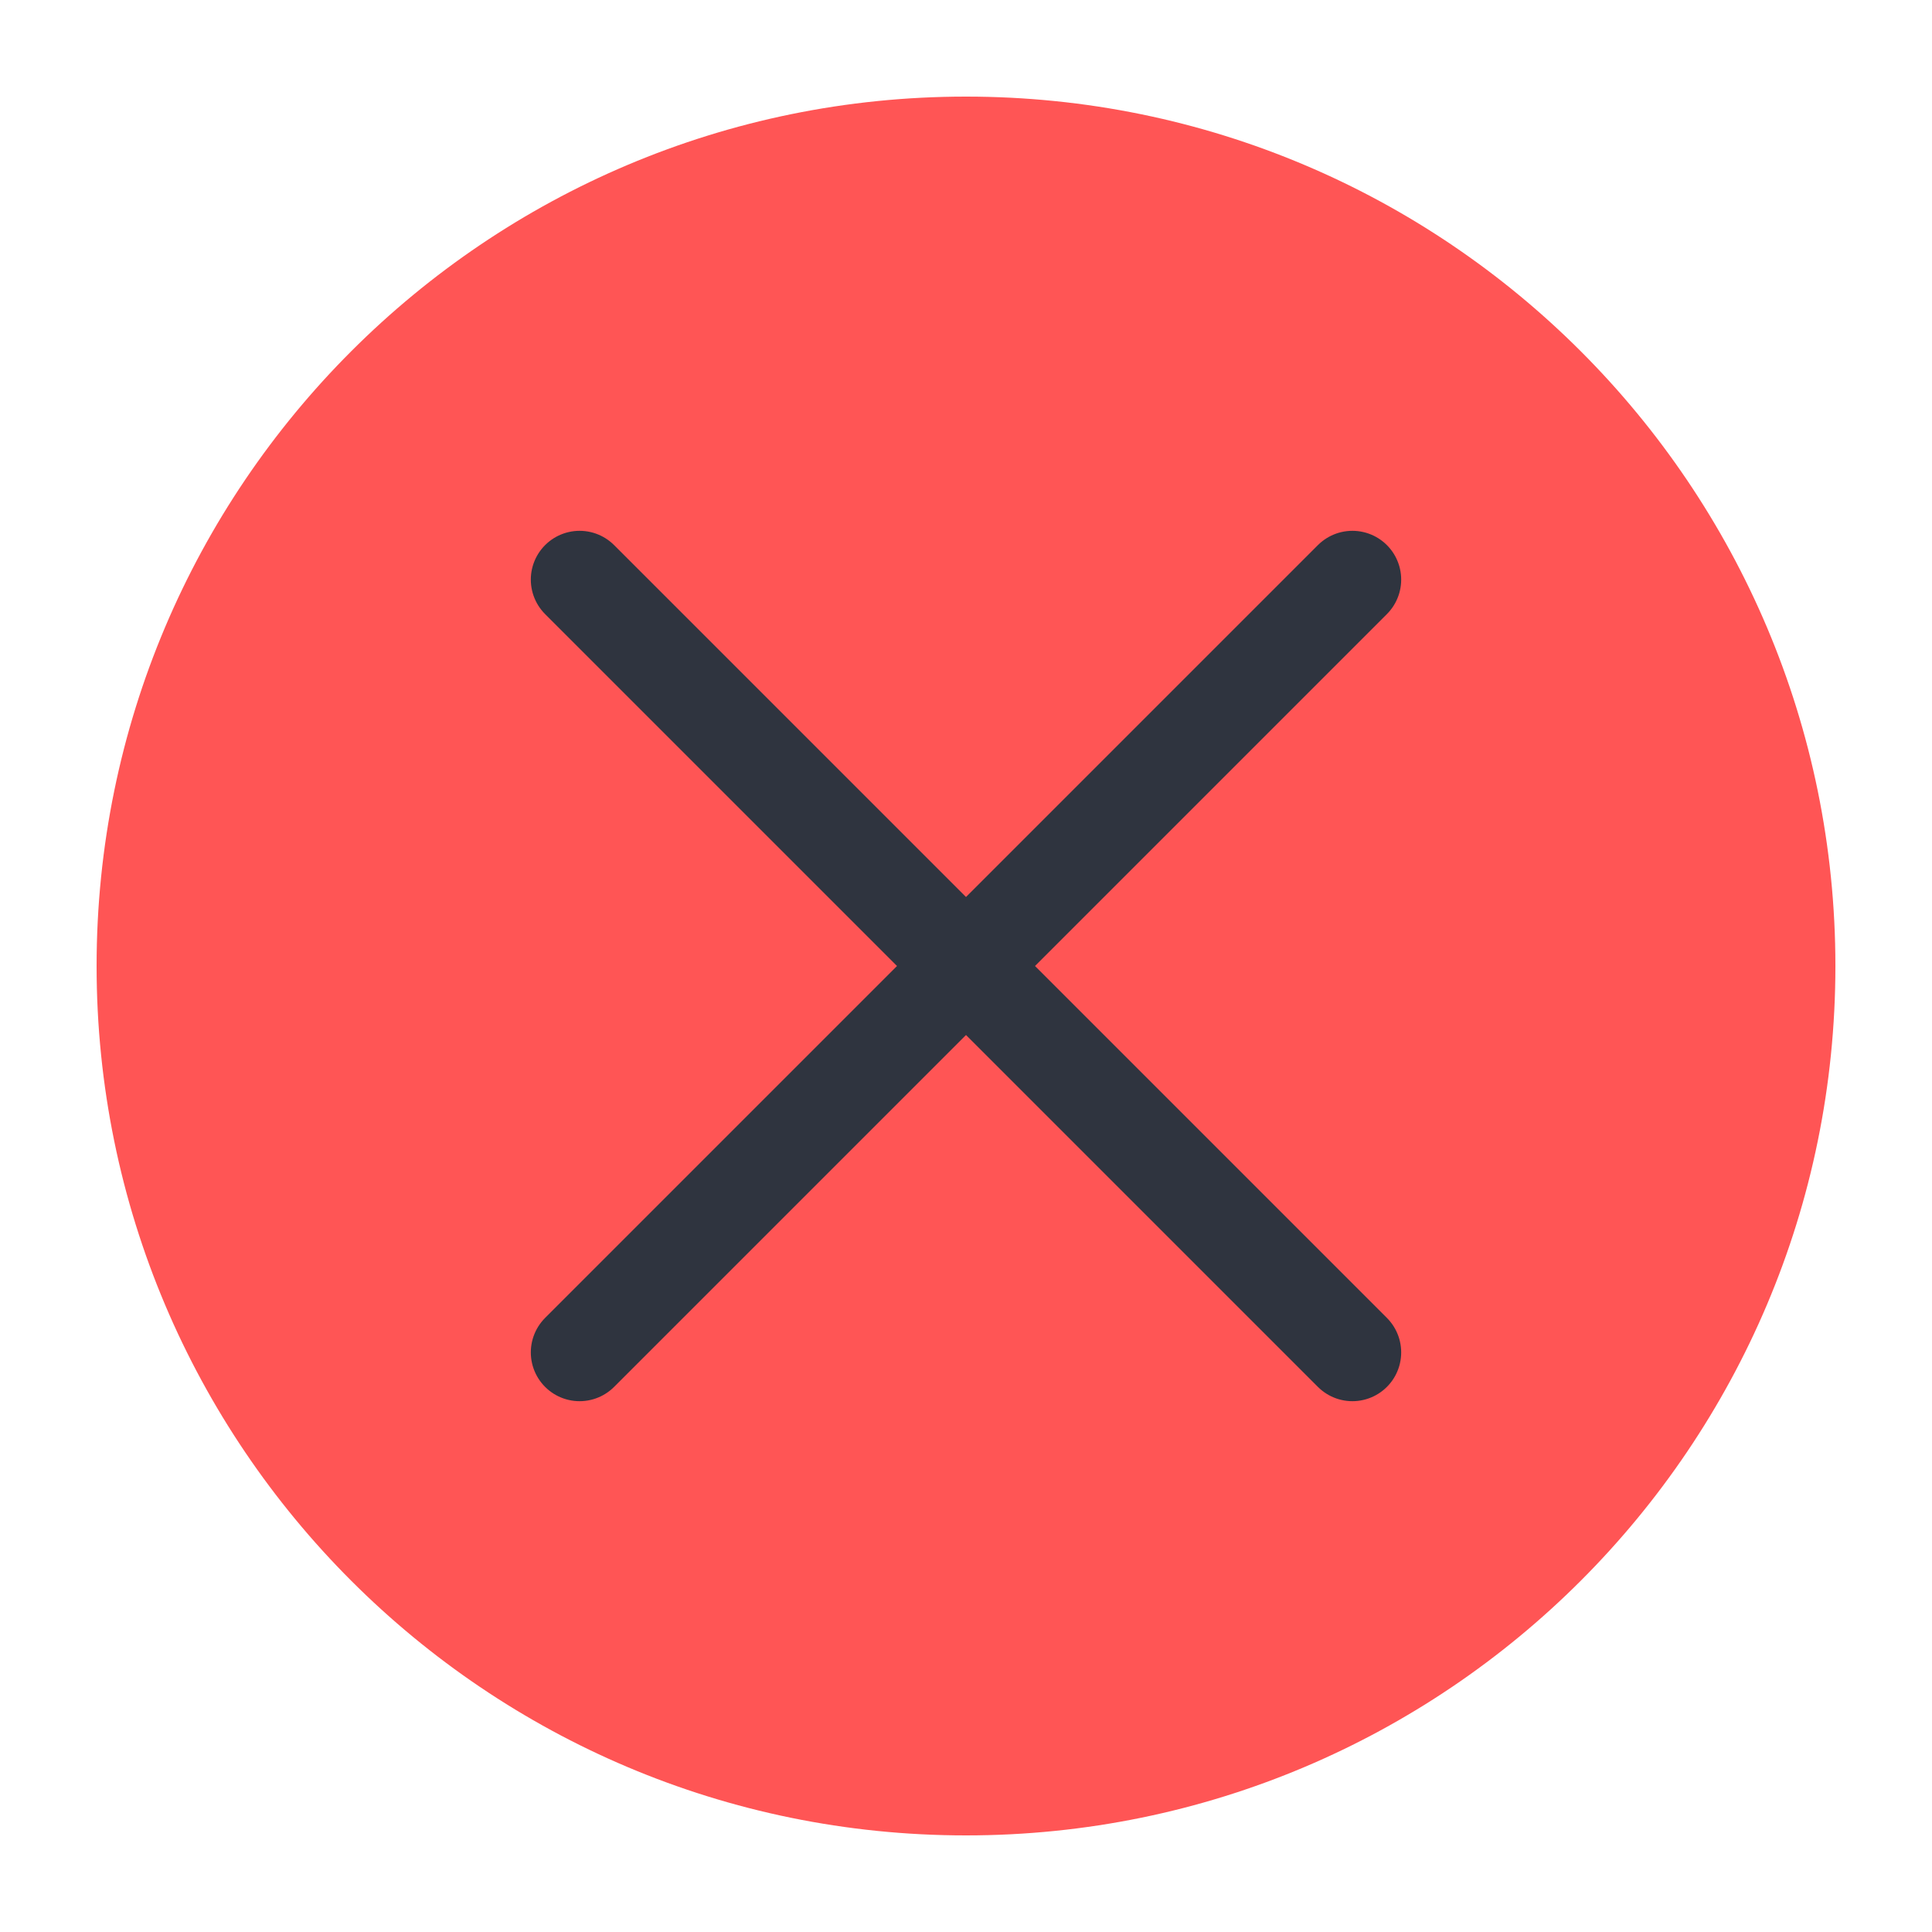
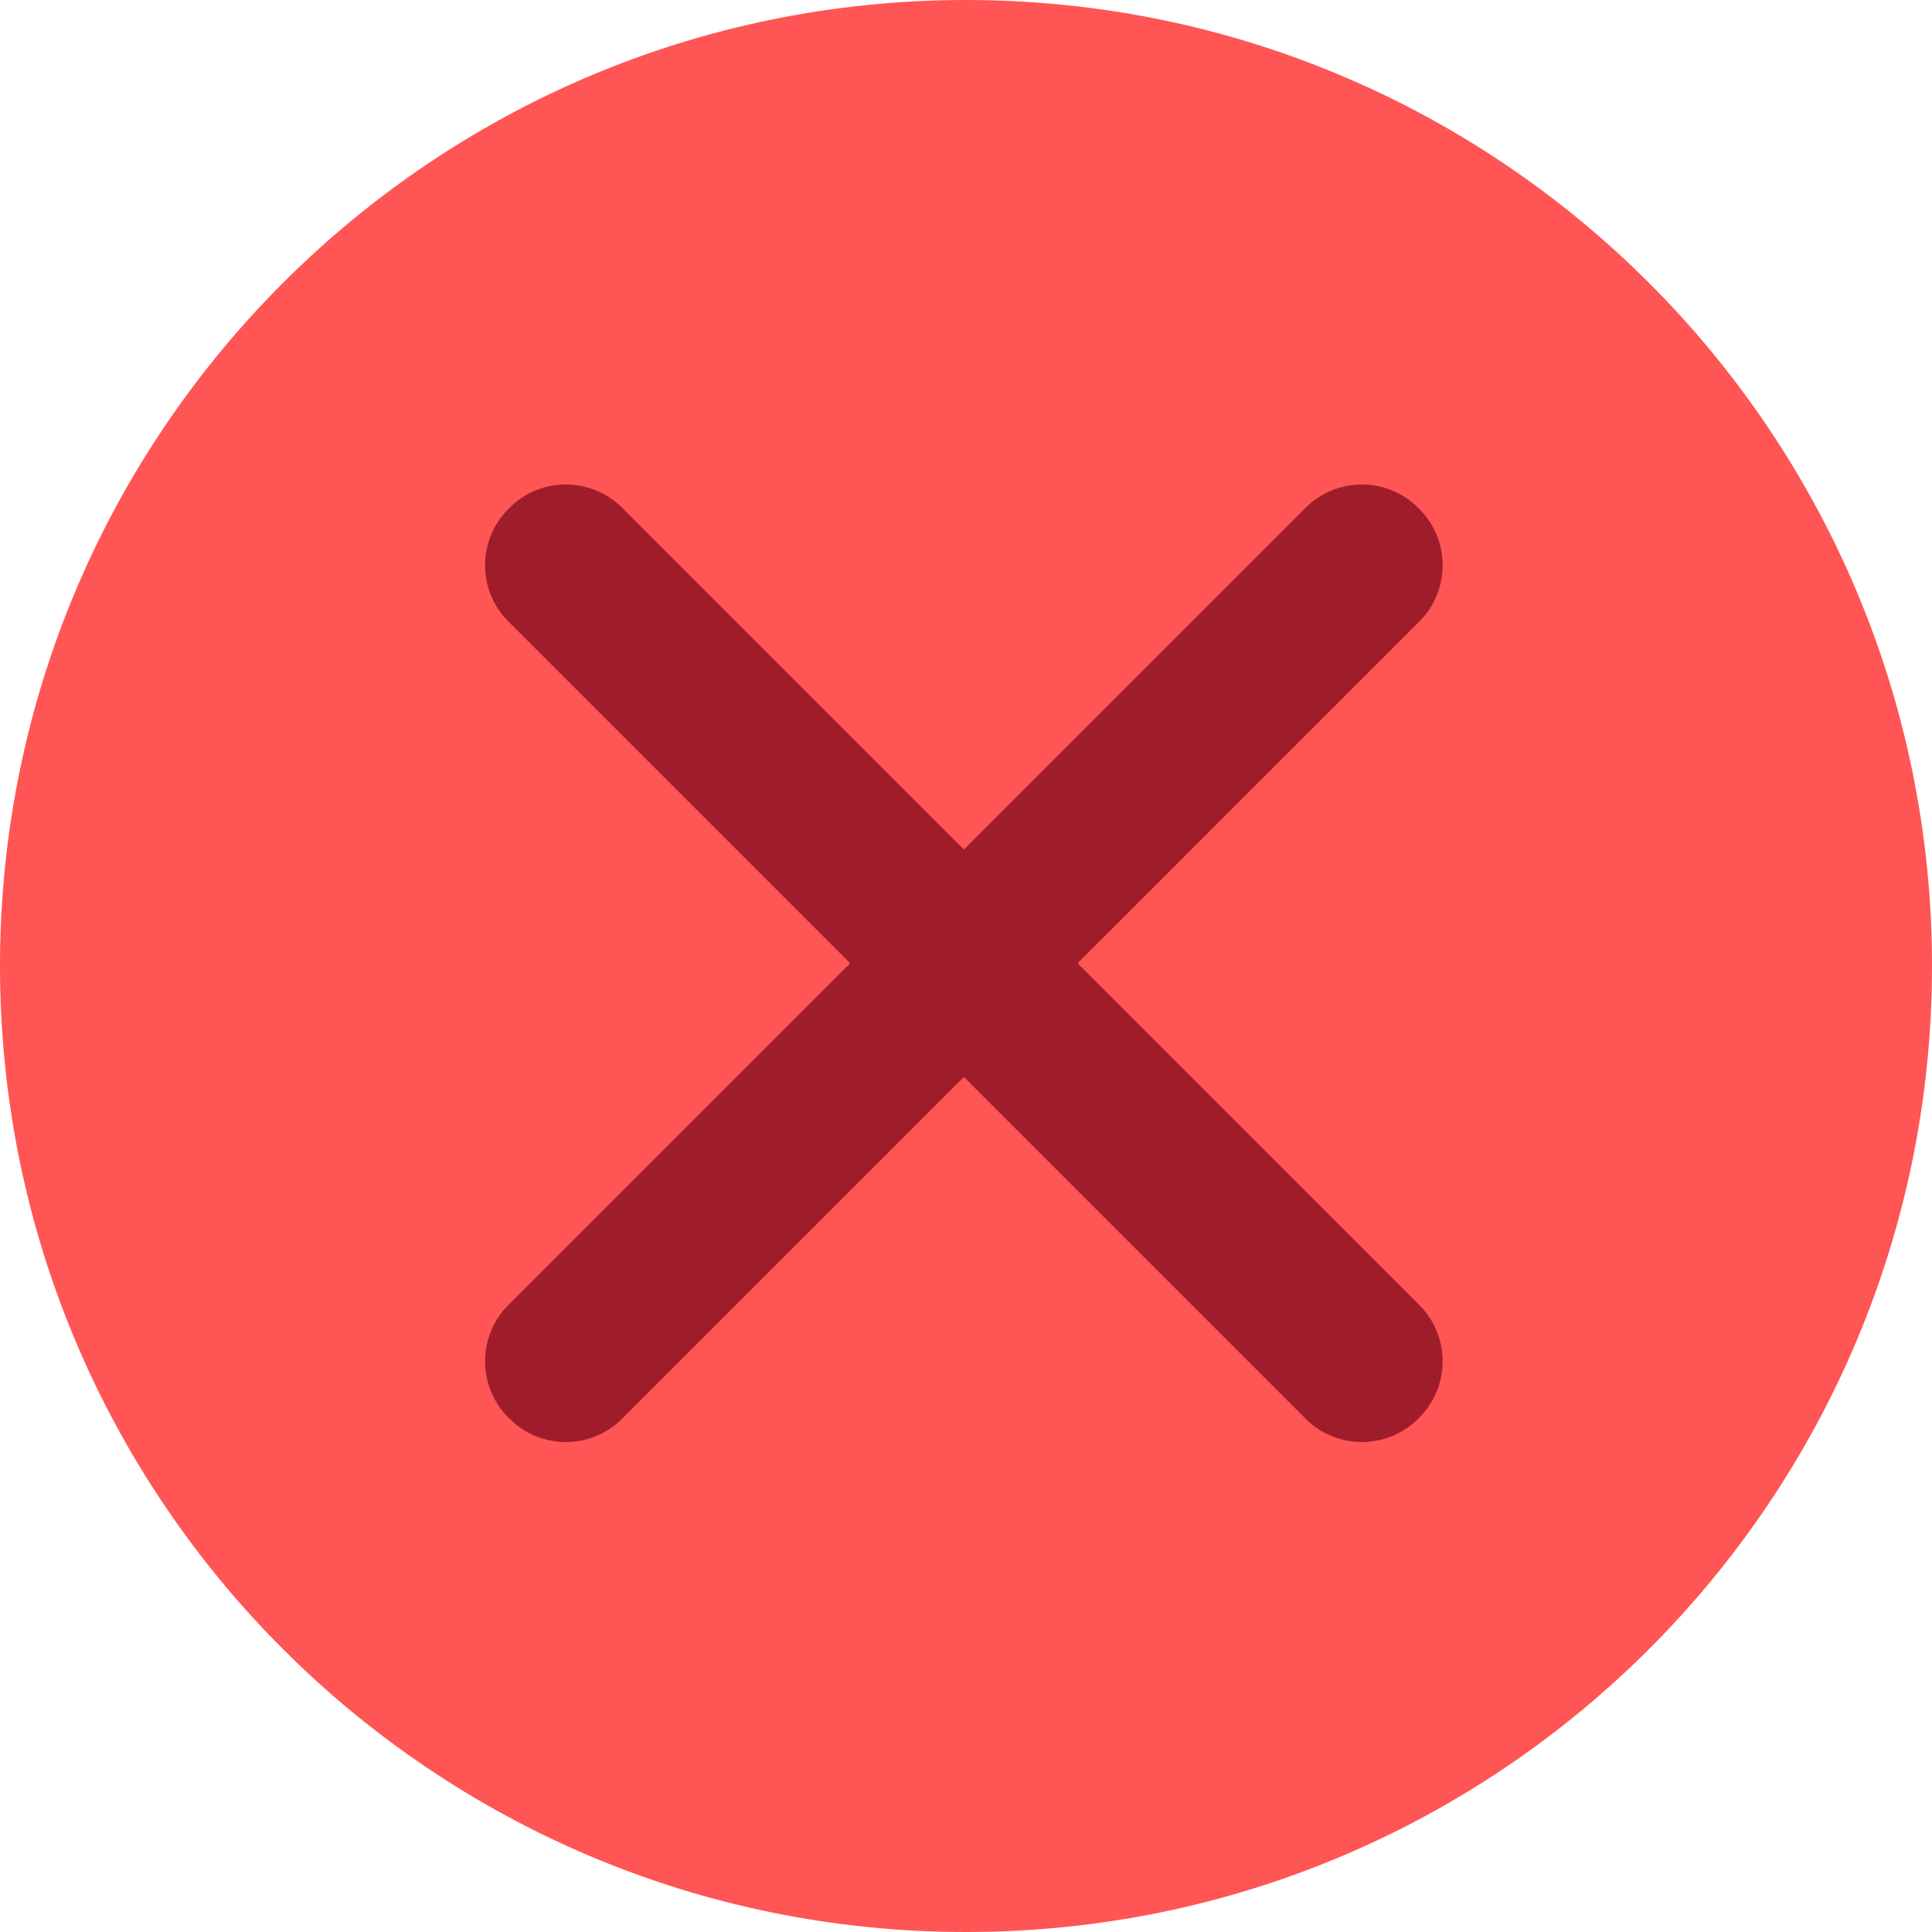
<svg xmlns="http://www.w3.org/2000/svg" viewBox="0 0 50 50" version="1.2" baseProfile="tiny">
  <defs>
</defs>
  <g fill="none" stroke="black" stroke-width="1" fill-rule="evenodd" stroke-linecap="square" stroke-linejoin="bevel">
-     <g fill="#ff5555" fill-opacity="1" stroke="none" transform="matrix(2.5,0,0,2.5,2.5,2.5)" font-family="Noto Sans" font-size="10" font-weight="400" font-style="normal">
-       <circle cx="9" cy="9" r="9" />
+     <g fill="#ff5555" fill-opacity="1" stroke="none" transform="matrix(0.0548323,0,0,-0.0548323,-0.380168,50.1828)" font-family="Noto Sans" font-size="10" font-weight="400" font-style="normal">
+       <path vector-effect="none" fill-rule="evenodd" d="M462.873,899.089 C705.774,899.089 902.688,702.177 902.688,459.269 C902.688,216.362 705.774,19.45 462.873,19.45 C219.964,19.45 23.05,216.362 23.05,459.269 C23.05,702.177 219.964,899.089 462.873,899.089 " />
    </g>
-     <g fill="none" stroke="#2f343f" stroke-opacity="1" stroke-width="1.01" stroke-linecap="round" stroke-linejoin="miter" stroke-miterlimit="2" transform="matrix(2.5,0,0,2.5,2.5,2.5)" font-family="Noto Sans" font-size="10" font-weight="400" font-style="normal">
-       <polyline fill="none" vector-effect="none" points="5,5 13,13 " />
-       <polyline fill="none" vector-effect="none" points="13,5 5,13 " />
+     <g fill="none" stroke="#ff5555" stroke-opacity="1" stroke-width="32.233" stroke-linecap="butt" stroke-linejoin="miter" stroke-miterlimit="4" transform="matrix(0.0548323,0,0,-0.0548323,-0.380168,50.1828)" font-family="Noto Sans" font-size="10" font-weight="400" font-style="normal">
+       <path vector-effect="none" fill-rule="evenodd" d="M462.873,899.089 C705.774,899.089 902.688,702.177 902.688,459.269 C902.688,216.362 705.774,19.45 462.873,19.45 C219.964,19.45 23.05,216.362 23.05,459.269 C23.05,702.177 219.964,899.089 462.873,899.089 " />
+     </g>
+     <g fill="#9f1d2b" fill-opacity="1" stroke="none" transform="matrix(0.0548323,0,0,-0.0548323,-0.380168,50.1828)" font-family="Noto Sans" font-size="10" font-weight="400" font-style="normal">
+       <path vector-effect="none" fill-rule="evenodd" d="M246.821,299.191 L623.233,675.604 C637.801,690.171 661.633,690.171 676.208,675.604 L676.905,674.9 C691.475,660.334 691.475,636.5 676.909,621.93 L300.496,245.521 C285.925,230.95 262.092,230.95 247.525,245.521 L246.821,246.217 C232.254,260.787 232.254,284.625 246.821,299.191 " />
+     </g>
+     <g fill="#9f1d2b" fill-opacity="1" stroke="none" transform="matrix(0.0548323,0,0,-0.0548323,-0.380168,50.1828)" font-family="Noto Sans" font-size="10" font-weight="400" font-style="normal">
+       <path vector-effect="none" fill-rule="evenodd" d="M300.496,675.604 L676.905,299.191 C691.471,284.625 691.471,260.787 676.905,246.221 L676.204,245.521 C661.633,230.95 637.801,230.95 623.233,245.521 L246.821,621.93 C232.25,636.5 232.25,660.334 246.821,674.905 L247.521,675.604 C262.092,690.175 285.925,690.175 300.496,675.604 " />
    </g>
    <g fill="none" stroke="#000000" stroke-opacity="1" stroke-width="1" stroke-linecap="square" stroke-linejoin="bevel" transform="matrix(1,0,0,1,0,0)" font-family="Noto Sans" font-size="10" font-weight="400" font-style="normal">
</g>
  </g>
</svg>
